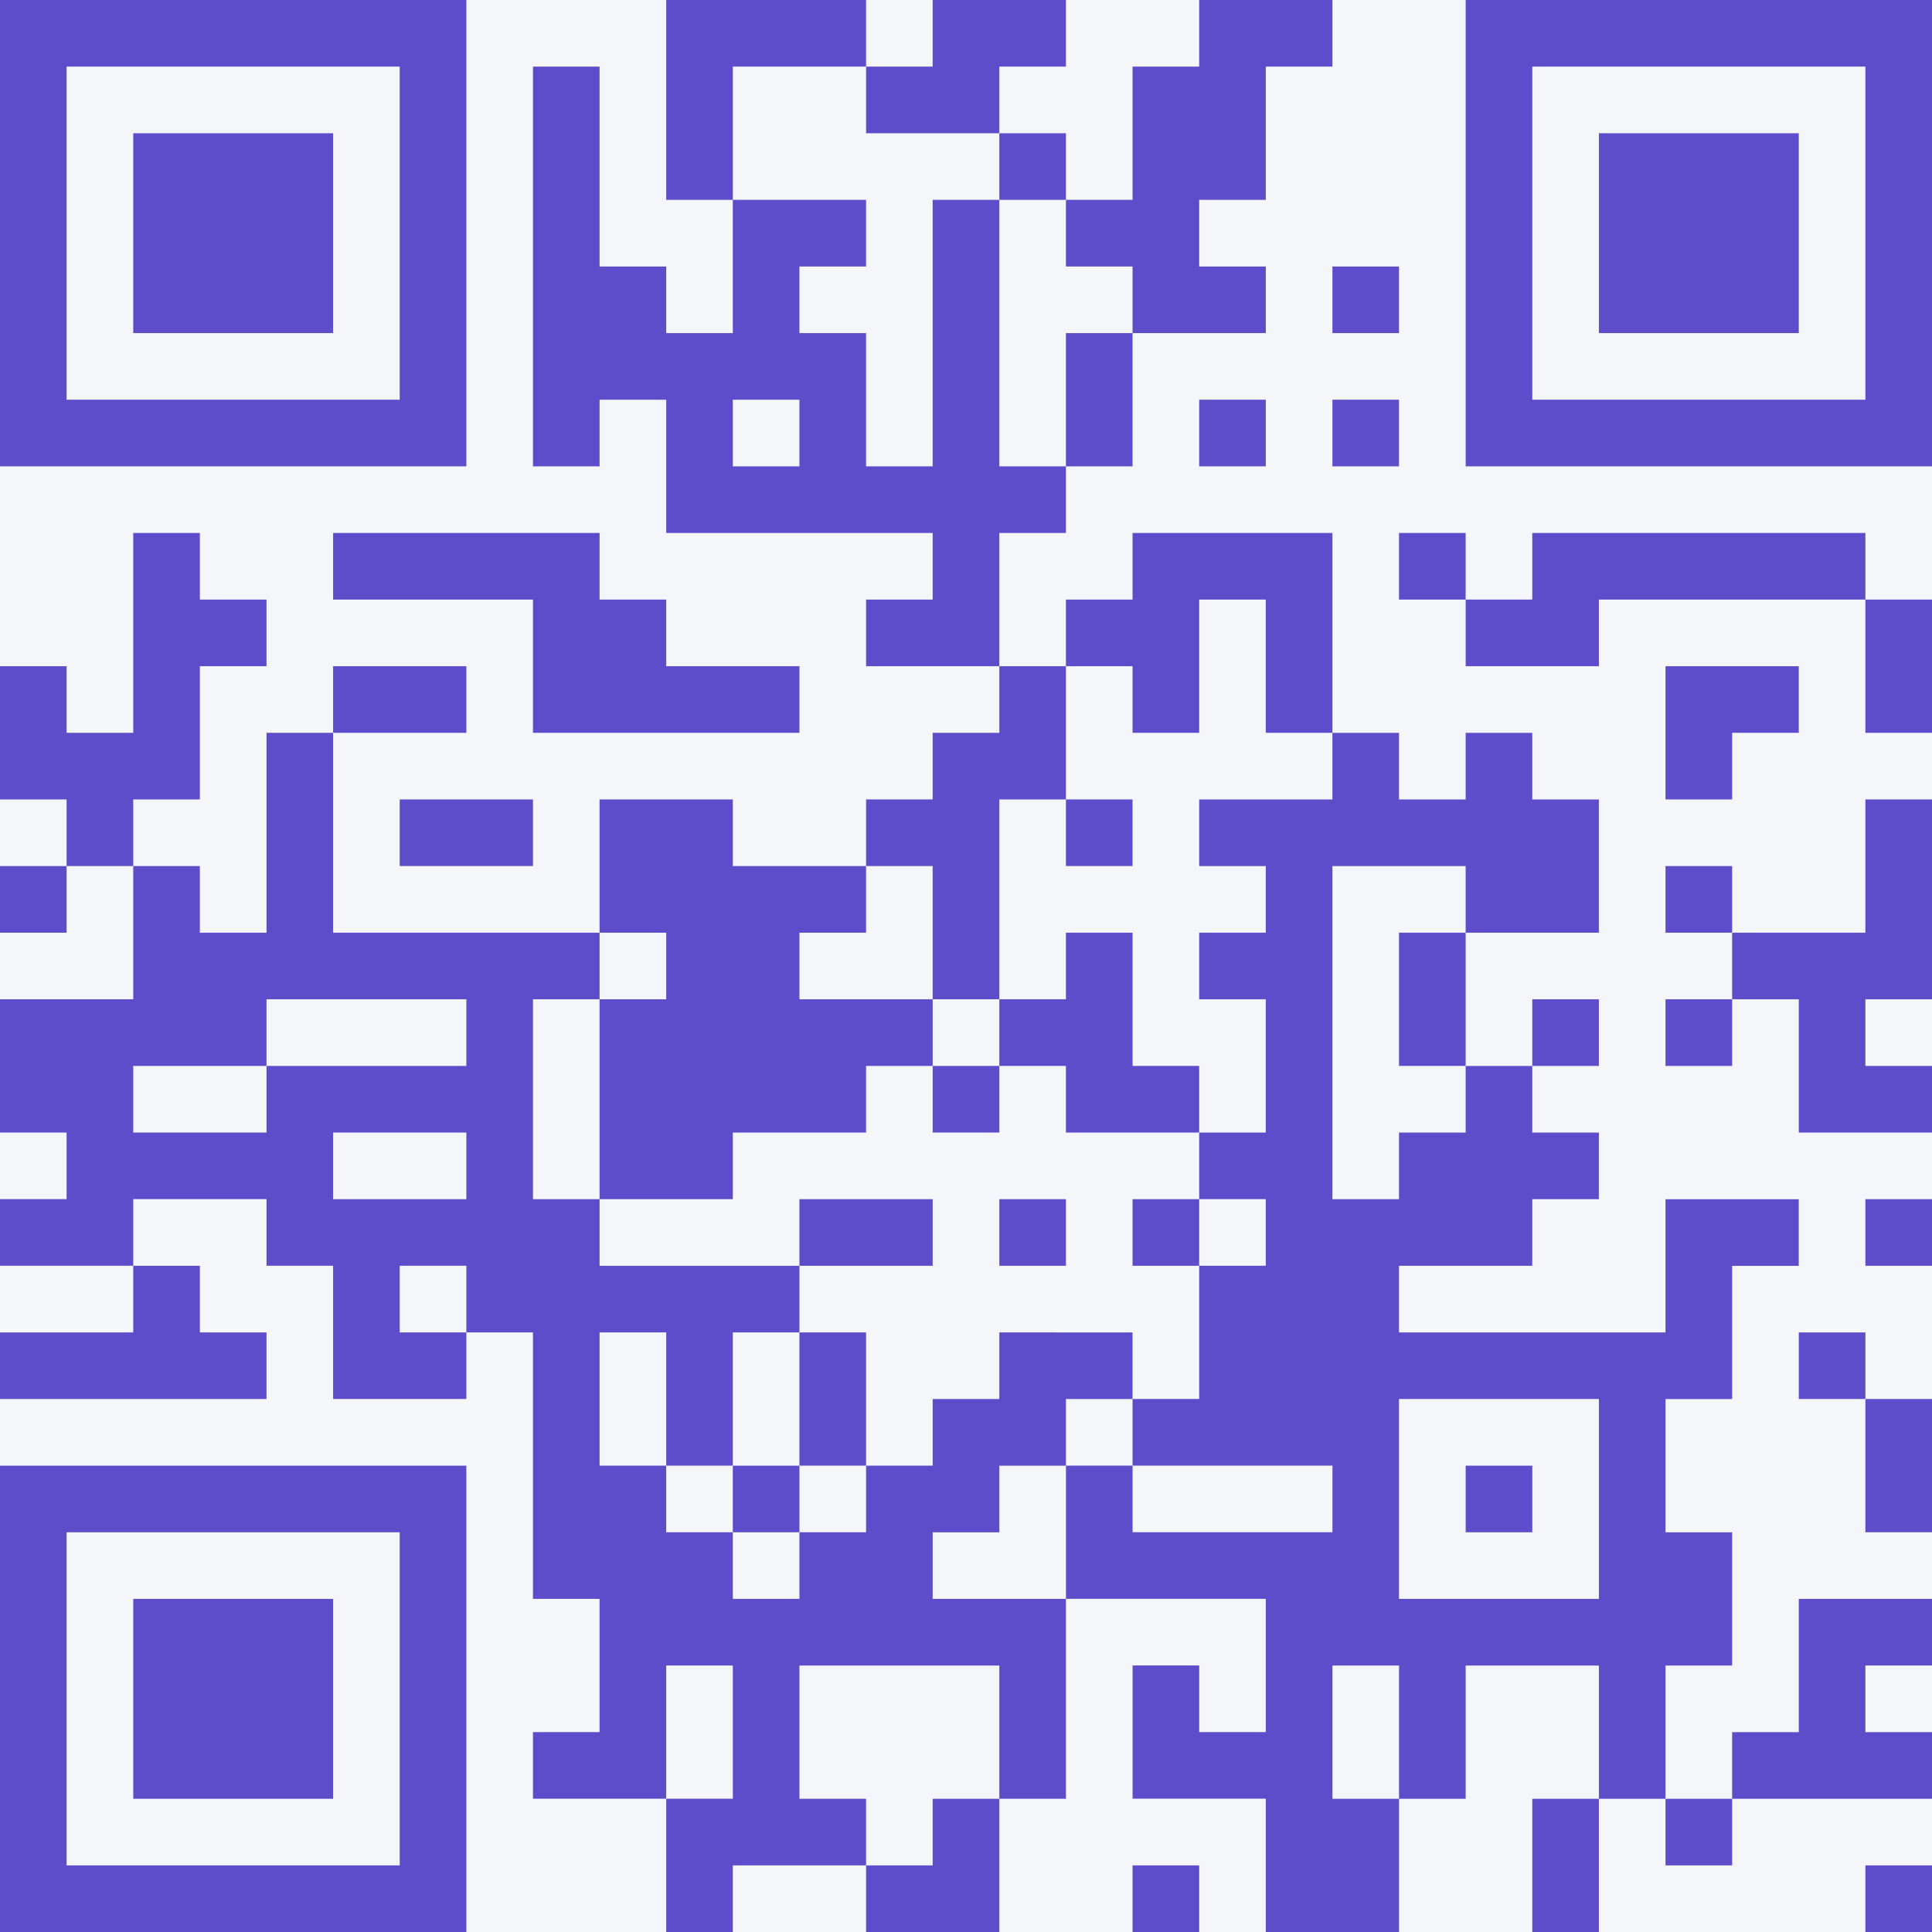
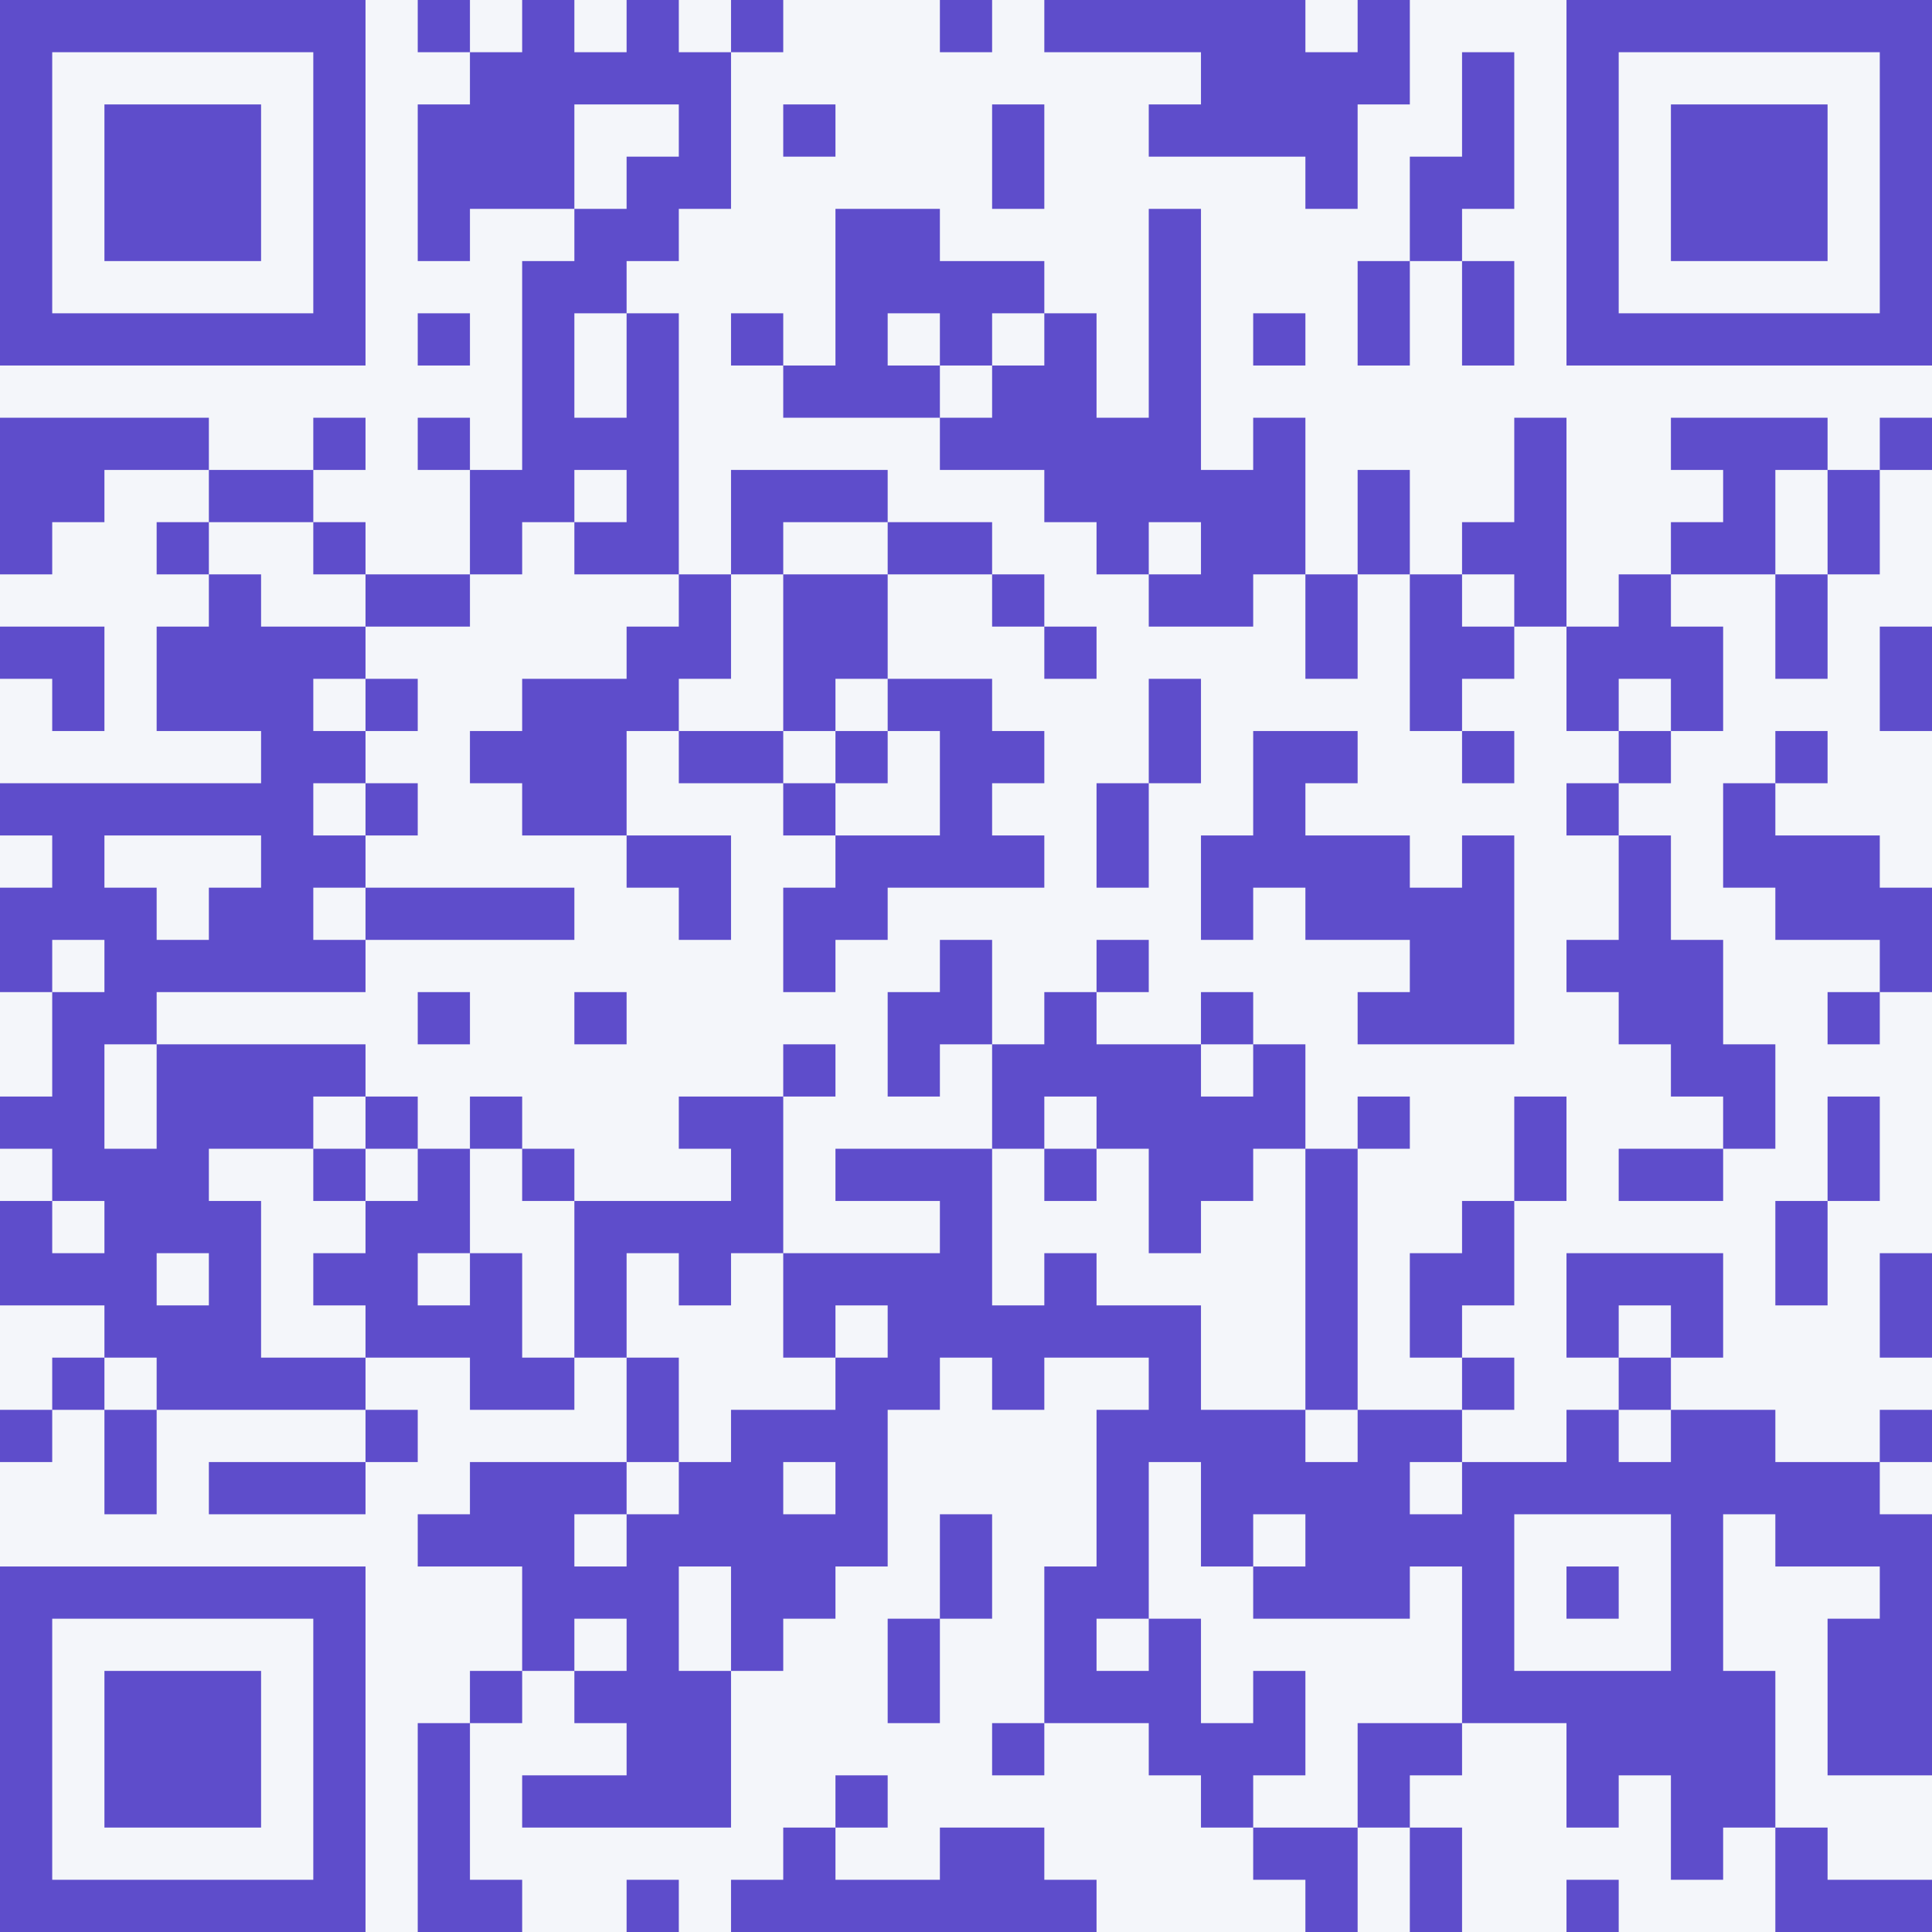
<svg xmlns="http://www.w3.org/2000/svg" width="229" height="229" viewBox="0 0 229 229" fill="none">
  <rect width="229" height="229" fill="#373737" />
  <g id="Cá»ng Äá»ng">
    <path d="M-1767 -2609C-1767 -2610.1 -1766.1 -2611 -1765 -2611H5900C5901.1 -2611 5902 -2610.1 5902 -2609V5554C5902 5555.1 5901.1 5556 5900 5556H-1765C-1766.1 5556 -1767 5555.1 -1767 5554V-2609Z" fill="#444444" />
    <path d="M-1765 -2611V-2610H5900V-2611V-2612H-1765V-2611ZM5902 -2609H5901V5554H5902H5903V-2609H5902ZM5900 5556V5555H-1765V5556V5557H5900V5556ZM-1767 5554H-1766V-2609H-1767H-1768V5554H-1767ZM-1765 5556V5555C-1765.55 5555 -1766 5554.55 -1766 5554H-1767H-1768C-1768 5555.66 -1766.66 5557 -1765 5557V5556ZM5902 5554H5901C5901 5554.55 5900.55 5555 5900 5555V5556V5557C5901.66 5557 5903 5555.66 5903 5554H5902ZM5900 -2611V-2610C5900.55 -2610 5901 -2609.55 5901 -2609H5902H5903C5903 -2610.66 5901.66 -2612 5900 -2612V-2611ZM-1765 -2611V-2612C-1766.66 -2612 -1768 -2610.66 -1768 -2609H-1767H-1766C-1766 -2609.55 -1765.55 -2610 -1765 -2610V-2611Z" fill="white" fill-opacity="0.1" />
    <g id="Cá»ng Äá»ng_2">
      <rect width="1440" height="4393" transform="translate(-1039 -1953)" fill="white" />
      <g id="Máº¡ng lÆ°á»i">
        <rect width="1440" height="1127" transform="translate(-1039 -428)" fill="#F4F6FA" />
        <g id="QuyÃªn gÃ³p">
          <g id="Frame 34" filter="url(#filter0_d_243_212)">
            <path d="M-92 -163C-92 -171.837 -84.837 -179 -76 -179H305C313.837 -179 321 -171.837 321 -163V603C321 611.837 313.837 619 305 619H-76C-84.837 619 -92 611.837 -92 603V-163Z" fill="white" />
            <g id="Frame 35">
              <path d="M-20 -35.5H249C257.56 -35.5 264.5 -28.56 264.5 -20V249C264.5 257.56 257.56 264.5 249 264.5H-20C-28.56 264.5 -35.5 257.56 -35.5 249V-20C-35.5 -28.56 -28.56 -35.5 -20 -35.5Z" fill="#F4F6FA" />
              <path d="M-20 -35.5H249C257.56 -35.5 264.5 -28.56 264.5 -20V249C264.5 257.56 257.56 264.5 249 264.5H-20C-28.56 264.5 -35.5 257.56 -35.5 249V-20C-35.5 -28.56 -28.56 -35.5 -20 -35.5Z" stroke="#B5ADE7" />
              <g id="Layer_1" clip-path="url(#clip0_243_212)">
-                 <path id="Vector" d="M78.966 0H102.655V7.895H86.861V23.689H78.966V0Z" fill="#5E4DCB" />
-                 <path id="Vector_2" d="M110.55 0H126.344V7.895H118.449V15.794H102.655V7.895H110.55V0Z" fill="#5E4DCB" />
-                 <path id="Vector_3" d="M142.139 0H157.933V7.895H150.034V23.689H142.139V31.588H150.034V39.483H134.243V31.588H126.345V23.689H134.243V7.895H142.139V0Z" fill="#5E4DCB" />
-                 <path id="Vector_4" d="M0 0V55.277H55.277V0H0ZM47.378 47.378H7.895V7.895H47.378V47.378Z" fill="#5E4DCB" />
-                 <path id="Vector_5" d="M173.727 0V55.277H229V0H173.727ZM221.105 47.378H181.622V7.895H221.105V47.378Z" fill="#5E4DCB" />
-                 <path id="Vector_6" d="M15.794 15.794H39.483V39.483H15.794V15.794Z" fill="#5E4DCB" />
-                 <path id="Vector_7" d="M118.449 15.794H126.344V23.689H118.449V15.794Z" fill="#5E4DCB" />
-                 <path id="Vector_8" d="M189.517 15.794H213.209V39.483H189.517V15.794Z" fill="#5E4DCB" />
-                 <path id="Vector_9" d="M157.933 31.588H165.824V39.483H157.933V31.588Z" fill="#5E4DCB" />
-                 <path id="Vector_10" d="M126.345 39.483H134.24V55.277H126.345V39.483Z" fill="#5E4DCB" />
-                 <path id="Vector_11" d="M118.449 55.277V23.689H110.55V55.277H102.655V39.483H94.756V31.588H102.655V23.689H86.861V39.483H78.966V31.588H71.067V7.896H63.172V55.277H71.067V47.379H78.966V63.173H110.55V71.068H102.655V78.966H118.449V63.173H126.344V55.277H118.449ZM94.756 55.277H86.861V47.379H94.756V55.277Z" fill="#5E4DCB" />
-                 <path id="Vector_12" d="M142.139 47.378H150.034V55.277H142.139V47.378Z" fill="#5E4DCB" />
-                 <path id="Vector_13" d="M157.933 47.378H165.824V55.277H157.933V47.378Z" fill="#5E4DCB" />
-                 <path id="Vector_14" d="M15.794 63.172H23.689V71.067H31.588V78.966H23.689V94.756H15.794V102.655H7.895V94.756H0V78.966H7.895V86.861H15.794V63.172Z" fill="#5E4DCB" />
-                 <path id="Vector_15" d="M39.483 63.172H71.068V71.067H78.966V78.966H94.757V86.861H63.173V71.067H39.483V63.172Z" fill="#5E4DCB" />
-                 <path id="Vector_16" d="M134.243 63.172H157.933V86.861H150.034V71.067H142.139V86.861H134.243V78.966H126.345V71.067H134.243V63.172Z" fill="#5E4DCB" />
-                 <path id="Vector_17" d="M165.824 63.172H173.723V71.067H165.824V63.172Z" fill="#5E4DCB" />
-                 <path id="Vector_18" d="M181.622 63.172H221.105V71.067H189.517V78.966H173.727V71.067H181.622V63.172Z" fill="#5E4DCB" />
-                 <path id="Vector_19" d="M221.104 71.067H229V86.861H221.104V71.067Z" fill="#5E4DCB" />
-                 <path id="Vector_20" d="M39.483 78.966H55.277V86.861H39.483V78.966Z" fill="#5E4DCB" />
-                 <path id="Vector_21" d="M118.449 78.966H126.344V94.756H118.449V118.445H110.55V102.655H102.655V94.756H110.55V86.861H118.449V78.966Z" fill="#5E4DCB" />
-                 <path id="Vector_22" d="M197.412 78.966H213.21V86.861H205.311V94.756H197.412V78.966Z" fill="#5E4DCB" />
-                 <path id="Vector_23" d="M47.378 94.757H63.172V102.652H47.378V94.757Z" fill="#5E4DCB" />
-                 <path id="Vector_24" d="M71.067 94.757H86.861V102.655H102.655V110.554H94.757V118.446H110.551V126.345H102.655V134.243H86.861V142.139H71.067V118.446H78.966V110.554H71.067V94.757Z" fill="#5E4DCB" />
-                 <path id="Vector_25" d="M126.345 94.757H134.24V102.652H126.345V94.757Z" fill="#5E4DCB" />
-                 <path id="Vector_26" d="M221.104 94.757H229V118.446H221.104V126.345H229V134.243H213.209V118.446H205.311V110.554H221.104V94.757Z" fill="#5E4DCB" />
-                 <path id="Vector_27" d="M0 102.655H7.895V110.554H0V102.655Z" fill="#5E4DCB" />
-                 <path id="Vector_28" d="M197.412 102.655H205.311V110.554H197.412V102.655Z" fill="#5E4DCB" />
-                 <path id="Vector_29" d="M126.344 110.554H134.243V126.344H142.138V134.243H126.344V126.344H118.449V118.445H126.344V110.554Z" fill="#5E4DCB" />
-                 <path id="Vector_30" d="M165.824 110.554H173.723V126.344H165.824V110.554Z" fill="#5E4DCB" />
-                 <path id="Vector_31" d="M181.622 118.446H189.517V126.345H181.622V118.446Z" fill="#5E4DCB" />
-                 <path id="Vector_32" d="M197.412 118.446H205.311V126.345H197.412V118.446Z" fill="#5E4DCB" />
-                 <path id="Vector_33" d="M110.551 126.345H118.45V134.24H110.551V126.345Z" fill="#5E4DCB" />
-                 <path id="Vector_34" d="M118.449 157.932V165.824H110.551V173.723H102.655V181.618H94.757V189.513H86.862V181.618H78.966V173.723H71.067V157.932H78.966V173.723H86.862V157.932H94.757V150.034H71.067V142.139H63.172V118.446H71.067V110.554H39.483V86.862H31.588V110.554H23.689V102.655H15.794V118.446H0V134.24H7.895V142.135H0V150.03H15.794V142.135H31.588V150.03H39.483V165.821H55.277V157.929H47.378V150.03H55.277V157.929H63.172V189.513H71.067V205.307H63.172V213.203H78.966V197.409H86.862V213.203H78.966V229H86.862V221.105H102.655V213.21H94.757V197.416H118.449V213.21H126.345V189.517H110.551V181.622H118.449V173.726H126.345V165.828H134.24V157.936L118.449 157.932ZM55.277 142.139H39.483V134.243H55.277V142.139ZM55.277 126.345H31.588V134.24H15.794V126.345H31.588V118.446H55.277V126.345Z" fill="#5E4DCB" />
-                 <path id="Vector_35" d="M94.757 142.139H110.551V150.034H94.757V142.139Z" fill="#5E4DCB" />
-                 <path id="Vector_36" d="M118.449 142.139H126.344V150.034H118.449V142.139Z" fill="#5E4DCB" />
-                 <path id="Vector_37" d="M134.243 142.139H142.138V150.034H134.243V142.139Z" fill="#5E4DCB" />
-                 <path id="Vector_38" d="M221.104 142.139H229V150.034H221.104V142.139Z" fill="#5E4DCB" />
-                 <path id="Vector_39" d="M15.794 150.034H23.689V157.933H31.588V165.825H0V157.933H15.794V150.034Z" fill="#5E4DCB" />
-                 <path id="Vector_40" d="M94.757 157.932H102.656V173.723H94.757V157.932Z" fill="#5E4DCB" />
-                 <path id="Vector_41" d="M213.21 157.933H221.105V165.824H213.21V157.933Z" fill="#5E4DCB" />
-                 <path id="Vector_42" d="M197.412 142.139V157.933H165.824V150.034H181.618V142.139H189.513V134.244H181.618V126.348H173.722V134.244H165.824V142.139H157.932V102.656H173.722V110.554H189.513V94.76H181.618V86.865H173.722V94.76H165.824V86.865H157.932V94.76H142.138V102.656H150.033V110.554H142.138V118.446H150.033V134.24H142.138V142.135H150.033V150.03H142.138V165.821H134.243V173.72H157.936V181.615H134.243V173.72H126.348V189.51H150.037V205.304H142.142V197.405H134.246V213.199H150.037V229H165.827V213.21H157.936V197.416H165.827V213.21H173.726V197.416H189.516V213.21H197.412V197.416H205.31V181.625H197.412V165.831H205.31V150.041H213.206V142.146H197.412V142.139ZM189.516 189.517H165.824V165.824H189.516V189.517Z" fill="#5E4DCB" />
-                 <path id="Vector_43" d="M221.104 165.824H229V181.618H221.104V165.824Z" fill="#5E4DCB" />
-                 <path id="Vector_44" d="M86.861 173.726H94.757V181.622H86.861V173.726Z" fill="#5E4DCB" />
-                 <path id="Vector_45" d="M173.727 173.726H181.622V181.622H173.727V173.726Z" fill="#5E4DCB" />
-                 <path id="Vector_46" d="M0 173.726V229H55.277V173.726H0ZM47.378 221.105H7.895V181.622H47.378V221.105Z" fill="#5E4DCB" />
-                 <path id="Vector_47" d="M15.794 189.517H39.483V213.209H15.794V189.517Z" fill="#5E4DCB" />
-                 <path id="Vector_48" d="M213.209 189.517H229V197.412H221.104V205.311H229V213.209H205.311V205.311H213.209V189.517Z" fill="#5E4DCB" />
-                 <path id="Vector_49" d="M110.55 213.21H118.449V229H102.655V221.105H110.55V213.21Z" fill="#5E4DCB" />
-                 <path id="Vector_50" d="M181.622 213.21H189.517V229H181.622V213.21Z" fill="#5E4DCB" />
-                 <path id="Vector_51" d="M197.412 213.21H205.311V221.105H197.412V213.21Z" fill="#5E4DCB" />
-                 <path id="Vector_52" d="M134.243 221.104H142.138V229H134.243V221.104Z" fill="#5E4DCB" />
-                 <path id="Vector_53" d="M221.104 221.104H229V229H221.104V221.104Z" fill="#5E4DCB" />
+                 <path d="M0 0h7v1h-7zM8 0h1v1h-1zM10 0h1v1h-1zM12 0h1v1h-1zM14 0h1v1h-1zM18 0h1v1h-1zM20 0h5v1h-5zM26 0h1v1h-1zM30 0h7v1h-7zM0 1h1v1h-1zM6 1h1v1h-1zM9 1h5v1h-5zM23 1h4v1h-4zM28 1h1v1h-1zM30 1h1v1h-1zM36 1h1v1h-1zM0 2h1v1h-1zM2 2h3v1h-3zM6 2h1v1h-1zM8 2h3v1h-3zM13 2h1v1h-1zM15 2h1v1h-1zM19 2h1v1h-1zM22 2h4v1h-4zM28 2h1v1h-1zM30 2h1v1h-1zM32 2h3v1h-3zM36 2h1v1h-1zM0 3h1v1h-1zM2 3h3v1h-3zM6 3h1v1h-1zM8 3h3v1h-3zM12 3h2v1h-2zM19 3h1v1h-1zM25 3h1v1h-1zM27 3h2v1h-2zM30 3h1v1h-1zM32 3h3v1h-3zM36 3h1v1h-1zM0 4h1v1h-1zM2 4h3v1h-3zM6 4h1v1h-1zM8 4h1v1h-1zM11 4h2v1h-2zM16 4h2v1h-2zM22 4h1v1h-1zM27 4h1v1h-1zM30 4h1v1h-1zM32 4h3v1h-3zM36 4h1v1h-1zM0 5h1v1h-1zM6 5h1v1h-1zM10 5h2v1h-2zM16 5h4v1h-4zM22 5h1v1h-1zM26 5h1v1h-1zM28 5h1v1h-1zM30 5h1v1h-1zM36 5h1v1h-1zM0 6h7v1h-7zM8 6h1v1h-1zM10 6h1v1h-1zM12 6h1v1h-1zM14 6h1v1h-1zM16 6h1v1h-1zM18 6h1v1h-1zM20 6h1v1h-1zM22 6h1v1h-1zM24 6h1v1h-1zM26 6h1v1h-1zM28 6h1v1h-1zM30 6h7v1h-7zM10 7h1v1h-1zM12 7h1v1h-1zM15 7h3v1h-3zM19 7h2v1h-2zM22 7h1v1h-1zM0 8h4v1h-4zM6 8h1v1h-1zM8 8h1v1h-1zM10 8h3v1h-3zM18 8h5v1h-5zM24 8h1v1h-1zM29 8h1v1h-1zM32 8h3v1h-3zM36 8h1v1h-1zM0 9h2v1h-2zM4 9h2v1h-2zM9 9h2v1h-2zM12 9h1v1h-1zM14 9h3v1h-3zM20 9h5v1h-5zM26 9h1v1h-1zM29 9h1v1h-1zM33 9h1v1h-1zM35 9h1v1h-1zM0 10h1v1h-1zM3 10h1v1h-1zM6 10h1v1h-1zM9 10h1v1h-1zM11 10h2v1h-2zM14 10h1v1h-1zM17 10h2v1h-2zM21 10h1v1h-1zM23 10h2v1h-2zM26 10h1v1h-1zM28 10h2v1h-2zM32 10h2v1h-2zM35 10h1v1h-1zM4 11h1v1h-1zM7 11h2v1h-2zM13 11h1v1h-1zM15 11h2v1h-2zM19 11h1v1h-1zM22 11h2v1h-2zM25 11h1v1h-1zM27 11h1v1h-1zM29 11h1v1h-1zM31 11h1v1h-1zM34 11h1v1h-1zM0 12h2v1h-2zM3 12h4v1h-4zM12 12h2v1h-2zM15 12h2v1h-2zM20 12h1v1h-1zM25 12h1v1h-1zM27 12h2v1h-2zM30 12h3v1h-3zM34 12h1v1h-1zM36 12h1v1h-1zM1 13h1v1h-1zM3 13h3v1h-3zM7 13h1v1h-1zM10 13h3v1h-3zM15 13h1v1h-1zM17 13h2v1h-2zM22 13h1v1h-1zM27 13h1v1h-1zM30 13h1v1h-1zM32 13h1v1h-1zM36 13h1v1h-1zM5 14h2v1h-2zM9 14h3v1h-3zM13 14h2v1h-2zM16 14h1v1h-1zM18 14h2v1h-2zM22 14h1v1h-1zM24 14h2v1h-2zM28 14h1v1h-1zM31 14h1v1h-1zM34 14h1v1h-1zM0 15h6v1h-6zM7 15h1v1h-1zM10 15h2v1h-2zM15 15h1v1h-1zM18 15h1v1h-1zM21 15h1v1h-1zM24 15h1v1h-1zM30 15h1v1h-1zM33 15h1v1h-1zM1 16h1v1h-1zM5 16h2v1h-2zM12 16h2v1h-2zM16 16h4v1h-4zM21 16h1v1h-1zM23 16h4v1h-4zM28 16h1v1h-1zM31 16h1v1h-1zM33 16h3v1h-3zM0 17h3v1h-3zM4 17h2v1h-2zM7 17h4v1h-4zM13 17h1v1h-1zM15 17h2v1h-2zM23 17h1v1h-1zM25 17h4v1h-4zM31 17h1v1h-1zM34 17h3v1h-3zM0 18h1v1h-1zM2 18h5v1h-5zM15 18h1v1h-1zM18 18h1v1h-1zM21 18h1v1h-1zM27 18h2v1h-2zM30 18h3v1h-3zM36 18h1v1h-1zM1 19h2v1h-2zM8 19h1v1h-1zM11 19h1v1h-1zM17 19h2v1h-2zM20 19h1v1h-1zM23 19h1v1h-1zM26 19h3v1h-3zM31 19h2v1h-2zM35 19h1v1h-1zM1 20h1v1h-1zM3 20h4v1h-4zM15 20h1v1h-1zM17 20h1v1h-1zM19 20h4v1h-4zM24 20h1v1h-1zM32 20h2v1h-2zM0 21h2v1h-2zM3 21h3v1h-3zM7 21h1v1h-1zM9 21h1v1h-1zM13 21h2v1h-2zM19 21h1v1h-1zM21 21h4v1h-4zM26 21h1v1h-1zM29 21h1v1h-1zM33 21h1v1h-1zM35 21h1v1h-1zM1 22h3v1h-3zM6 22h1v1h-1zM8 22h1v1h-1zM10 22h1v1h-1zM14 22h1v1h-1zM16 22h3v1h-3zM20 22h1v1h-1zM22 22h2v1h-2zM25 22h1v1h-1zM29 22h1v1h-1zM31 22h2v1h-2zM35 22h1v1h-1zM0 23h1v1h-1zM2 23h3v1h-3zM7 23h2v1h-2zM11 23h4v1h-4zM18 23h1v1h-1zM22 23h1v1h-1zM25 23h1v1h-1zM28 23h1v1h-1zM34 23h1v1h-1zM0 24h3v1h-3zM4 24h1v1h-1zM6 24h2v1h-2zM9 24h1v1h-1zM11 24h1v1h-1zM13 24h1v1h-1zM15 24h4v1h-4zM20 24h1v1h-1zM25 24h1v1h-1zM27 24h2v1h-2zM30 24h3v1h-3zM34 24h1v1h-1zM36 24h1v1h-1zM2 25h3v1h-3zM7 25h3v1h-3zM11 25h1v1h-1zM15 25h1v1h-1zM17 25h6v1h-6zM25 25h1v1h-1zM27 25h1v1h-1zM30 25h1v1h-1zM32 25h1v1h-1zM36 25h1v1h-1zM1 26h1v1h-1zM3 26h4v1h-4zM9 26h2v1h-2zM12 26h1v1h-1zM16 26h2v1h-2zM19 26h1v1h-1zM22 26h1v1h-1zM25 26h1v1h-1zM28 26h1v1h-1zM31 26h1v1h-1zM0 27h1v1h-1zM2 27h1v1h-1zM7 27h1v1h-1zM12 27h1v1h-1zM14 27h3v1h-3zM21 27h4v1h-4zM26 27h2v1h-2zM30 27h1v1h-1zM32 27h2v1h-2zM36 27h1v1h-1zM2 28h1v1h-1zM4 28h3v1h-3zM9 28h3v1h-3zM13 28h2v1h-2zM16 28h1v1h-1zM21 28h1v1h-1zM23 28h4v1h-4zM28 28h8v1h-8zM8 29h3v1h-3zM12 29h5v1h-5zM18 29h1v1h-1zM21 29h1v1h-1zM23 29h1v1h-1zM25 29h4v1h-4zM32 29h1v1h-1zM34 29h3v1h-3zM0 30h7v1h-7zM10 30h3v1h-3zM14 30h2v1h-2zM18 30h1v1h-1zM20 30h2v1h-2zM24 30h3v1h-3zM28 30h1v1h-1zM30 30h1v1h-1zM32 30h1v1h-1zM36 30h1v1h-1zM0 31h1v1h-1zM6 31h1v1h-1zM10 31h1v1h-1zM12 31h1v1h-1zM14 31h1v1h-1zM17 31h1v1h-1zM20 31h1v1h-1zM22 31h1v1h-1zM28 31h1v1h-1zM32 31h1v1h-1zM35 31h2v1h-2zM0 32h1v1h-1zM2 32h3v1h-3zM6 32h1v1h-1zM9 32h1v1h-1zM11 32h3v1h-3zM17 32h1v1h-1zM20 32h3v1h-3zM24 32h1v1h-1zM28 32h6v1h-6zM35 32h2v1h-2zM0 33h1v1h-1zM2 33h3v1h-3zM6 33h1v1h-1zM8 33h1v1h-1zM12 33h2v1h-2zM19 33h1v1h-1zM22 33h3v1h-3zM26 33h2v1h-2zM30 33h4v1h-4zM35 33h2v1h-2zM0 34h1v1h-1zM2 34h3v1h-3zM6 34h1v1h-1zM8 34h1v1h-1zM10 34h4v1h-4zM16 34h1v1h-1zM23 34h1v1h-1zM26 34h1v1h-1zM30 34h1v1h-1zM32 34h2v1h-2zM0 35h1v1h-1zM6 35h1v1h-1zM8 35h1v1h-1zM15 35h1v1h-1zM18 35h2v1h-2zM24 35h2v1h-2zM27 35h1v1h-1zM32 35h1v1h-1zM34 35h1v1h-1zM0 36h7v1h-7zM8 36h2v1h-2zM12 36h1v1h-1zM14 36h7v1h-7zM25 36h1v1h-1zM27 36h1v1h-1zM30 36h1v1h-1zM34 36h3v1h-3z" transform="scale(6.189189)" fill="#5E4DCB" />
              </g>
            </g>
          </g>
        </g>
      </g>
    </g>
  </g>
  <defs>
    <filter id="filter0_d_243_212" x="-102" y="-189" width="437" height="822" filterUnits="userSpaceOnUse" color-interpolation-filters="sRGB">
      <feFlood flood-opacity="0" result="BackgroundImageFix" />
      <feColorMatrix in="SourceAlpha" type="matrix" values="0 0 0 0 0 0 0 0 0 0 0 0 0 0 0 0 0 0 127 0" result="hardAlpha" />
      <feOffset dx="2" dy="2" />
      <feGaussianBlur stdDeviation="6" />
      <feComposite in2="hardAlpha" operator="out" />
      <feColorMatrix type="matrix" values="0 0 0 0 0.886 0 0 0 0 0.902 0 0 0 0 0.945 0 0 0 1 0" />
      <feBlend mode="normal" in2="BackgroundImageFix" result="effect1_dropShadow_243_212" />
      <feBlend mode="normal" in="SourceGraphic" in2="effect1_dropShadow_243_212" result="shape" />
    </filter>
    <clipPath id="clip0_243_212">
      <rect width="229" height="229" fill="white" />
    </clipPath>
  </defs>
</svg>
